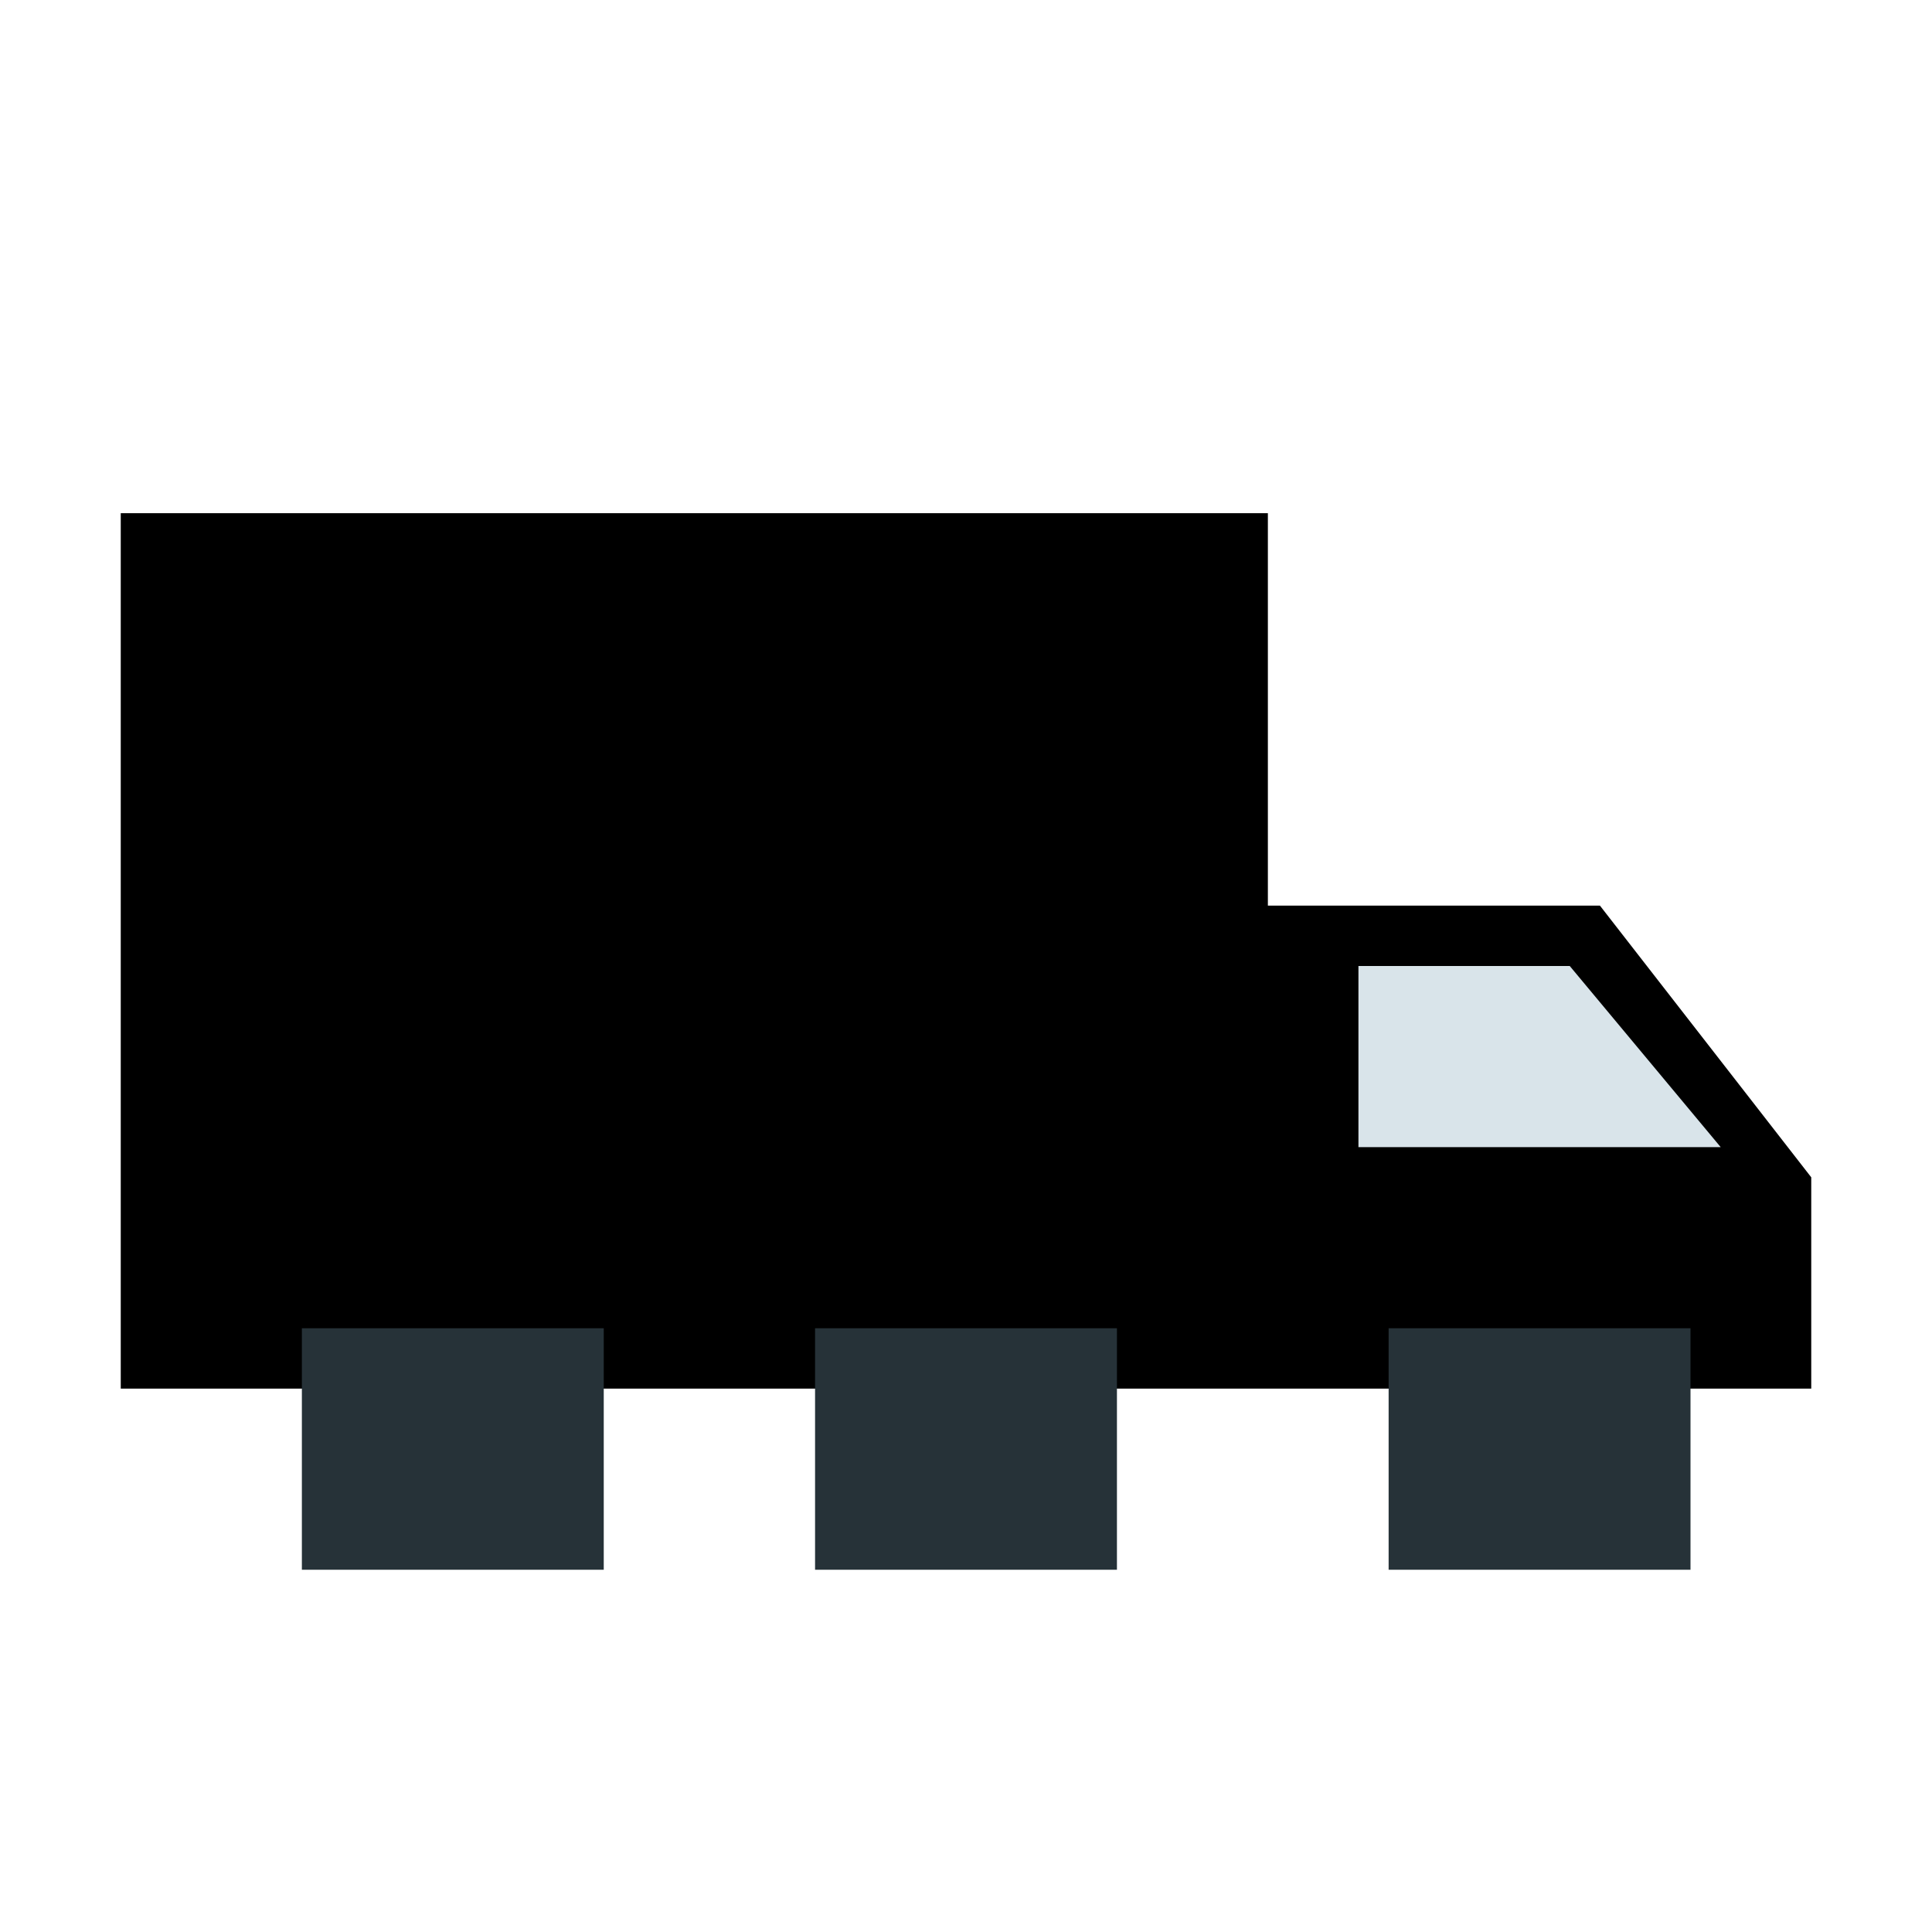
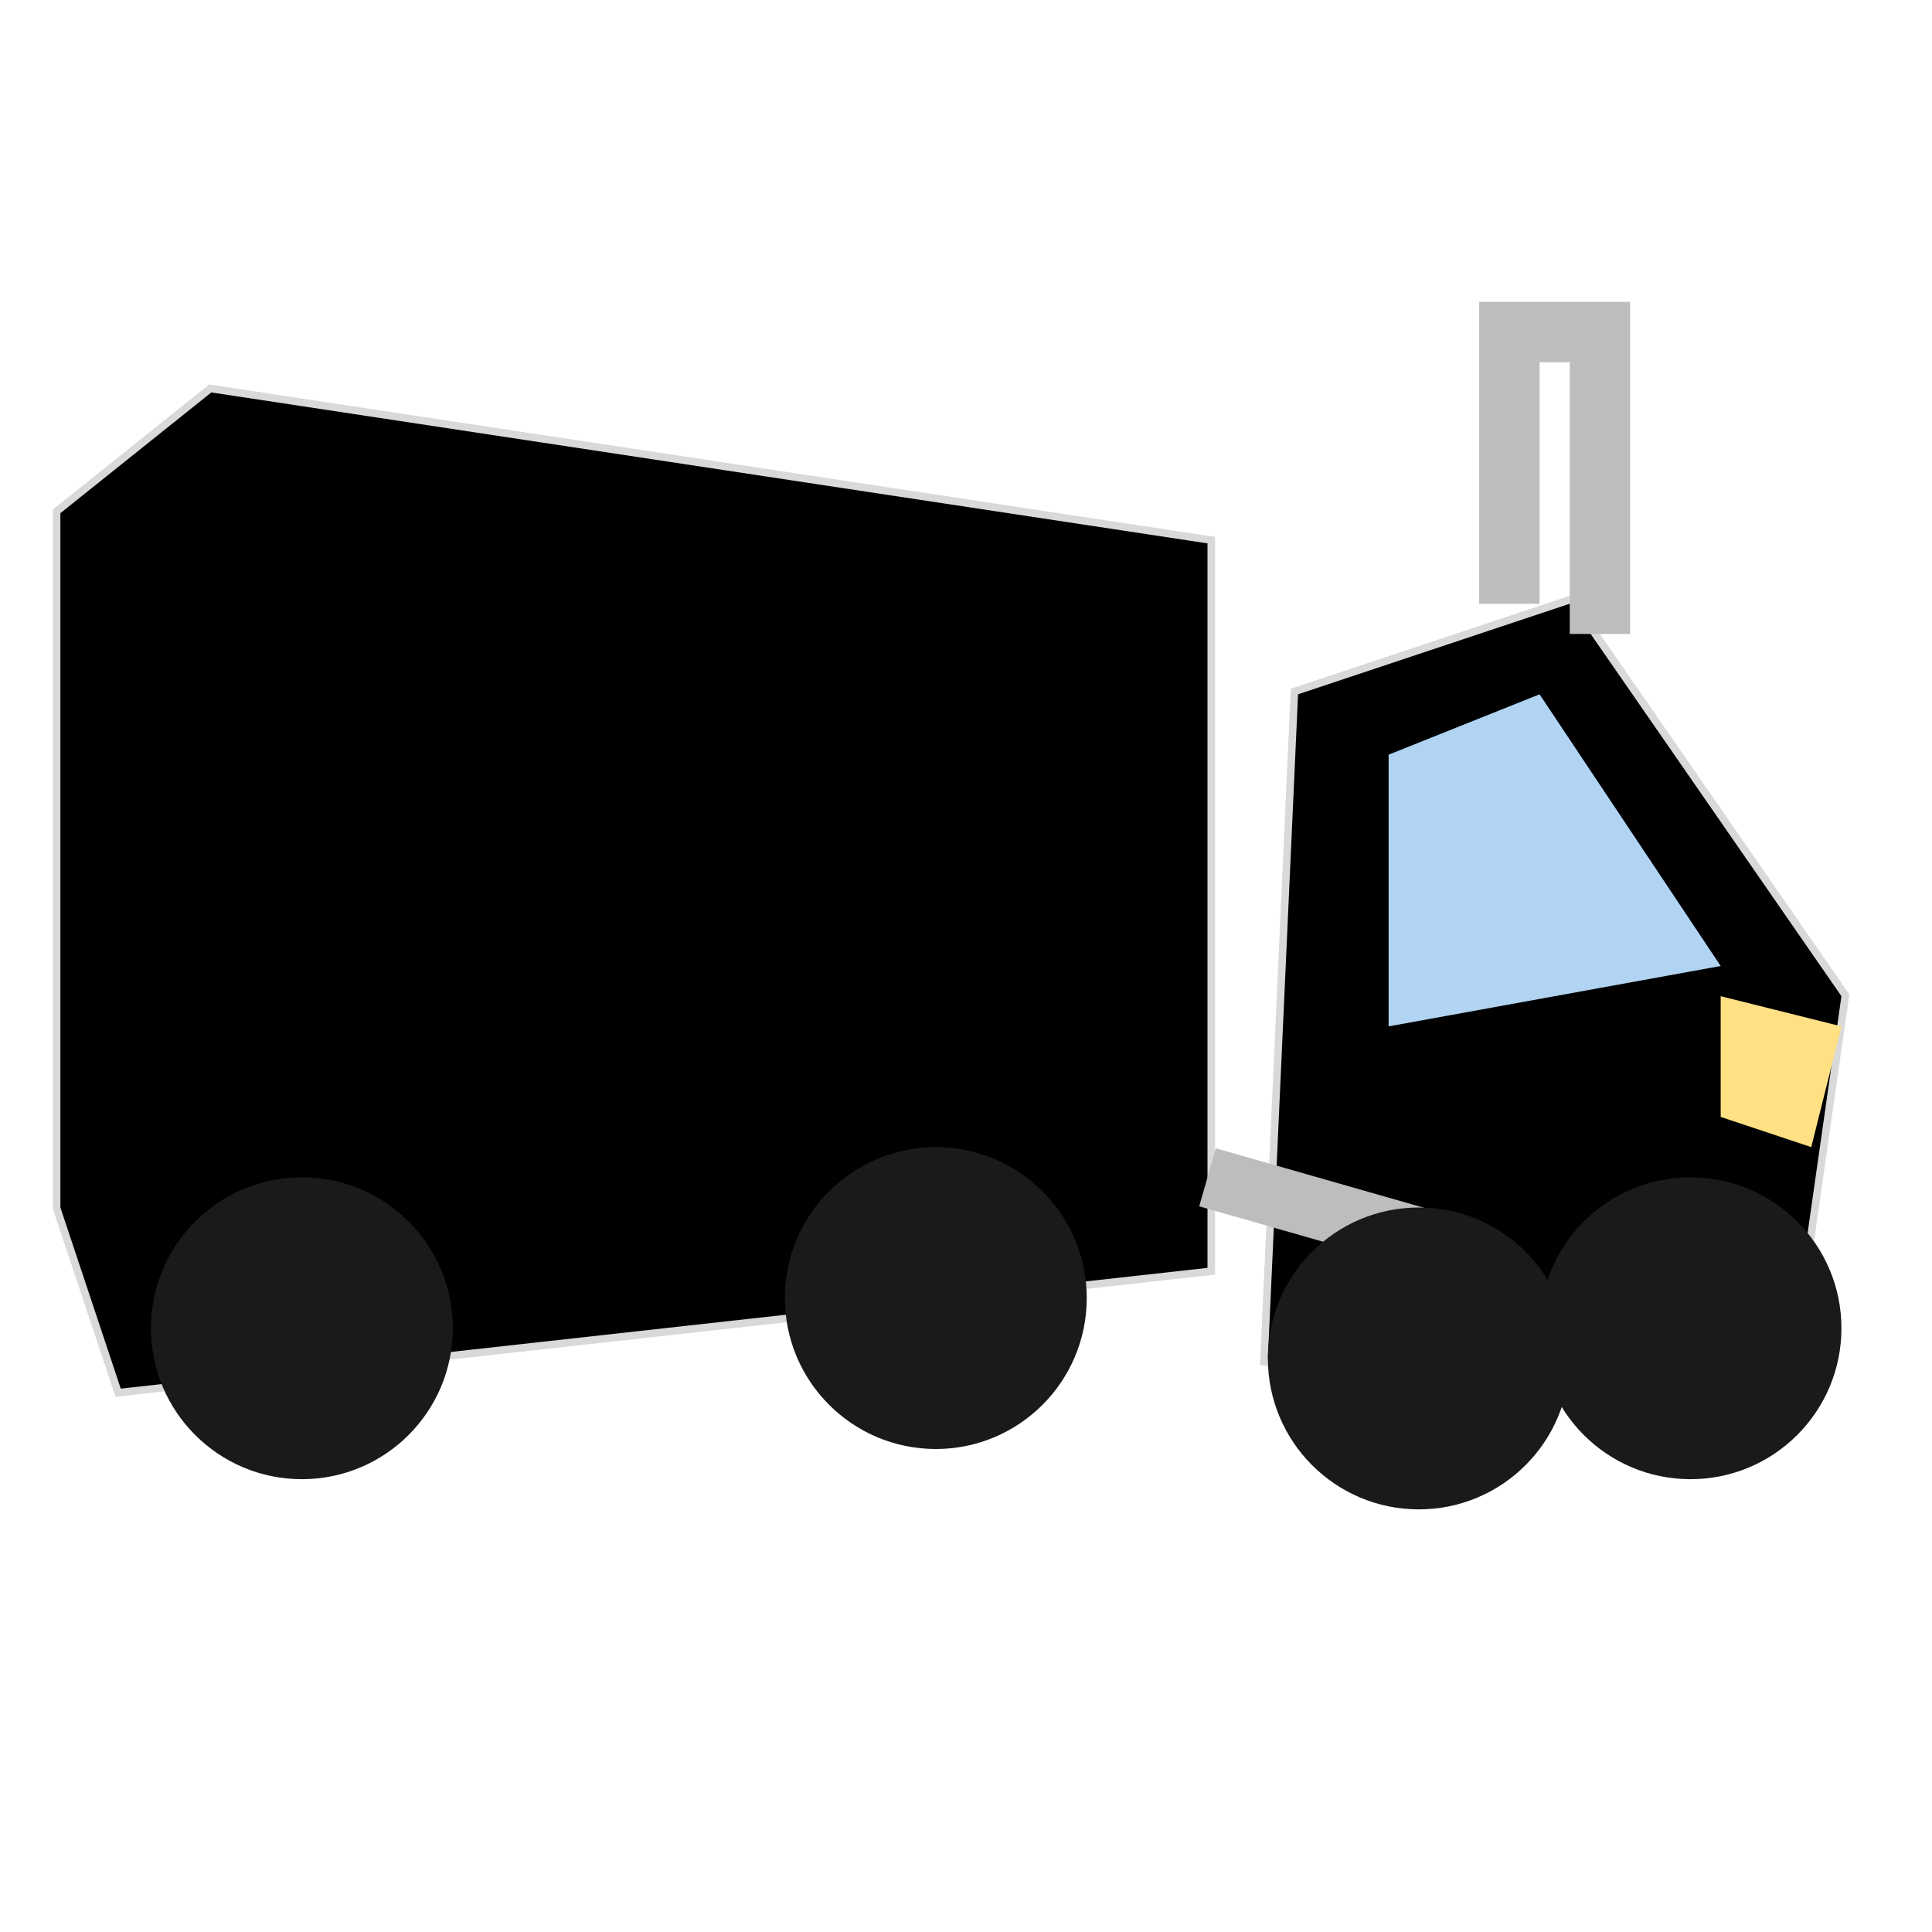
- <svg xmlns="http://www.w3.org/2000/svg" viewBox="0 0 64 64">
-   <path fill="currentColor" d="M4 17h38v29H4zm38 13h11l7 9v7H42Z" />
-   <path fill="#d9e4ea" d="M45 32h7l5 6H45Z" />
-   <path fill="#263238" d="M10 44h10v8H10zm17 0h10v8H27zm19 0h10v8H46z" />
+ <svg xmlns="http://www.w3.org/2000/svg" viewBox="0 0 64 64" width="64" height="64" fill="none">
+   <path d="M2 17 7 13 40 18v24L4 46 2 40Z" fill="currentColor" stroke="#000" stroke-opacity=".15" stroke-width=".5" />
+   <path d="m43 23 9-3 9 13-2 14-17-2Z" fill="currentColor" stroke="#000" stroke-opacity=".15" stroke-width=".5" />
+   <path d="m46 25 5-2 6 9-11 2Z" fill="#B0D4F1" />
+   <path d="M50 20v-9h3v10M40 39l7 2" stroke="#BDBDBD" stroke-width="2" />
+   <path d="m57 33 4 1-1 4-3-1Z" fill="#FFE082" />
+   <circle cx="10" cy="44" r="5" fill="#1A1A1A" />
+   <circle cx="31" cy="43" r="5" fill="#1A1A1A" />
+   <circle cx="47" cy="45" r="5" fill="#1A1A1A" />
+   <circle cx="56" cy="44" r="5" fill="#1A1A1A" />
</svg>
